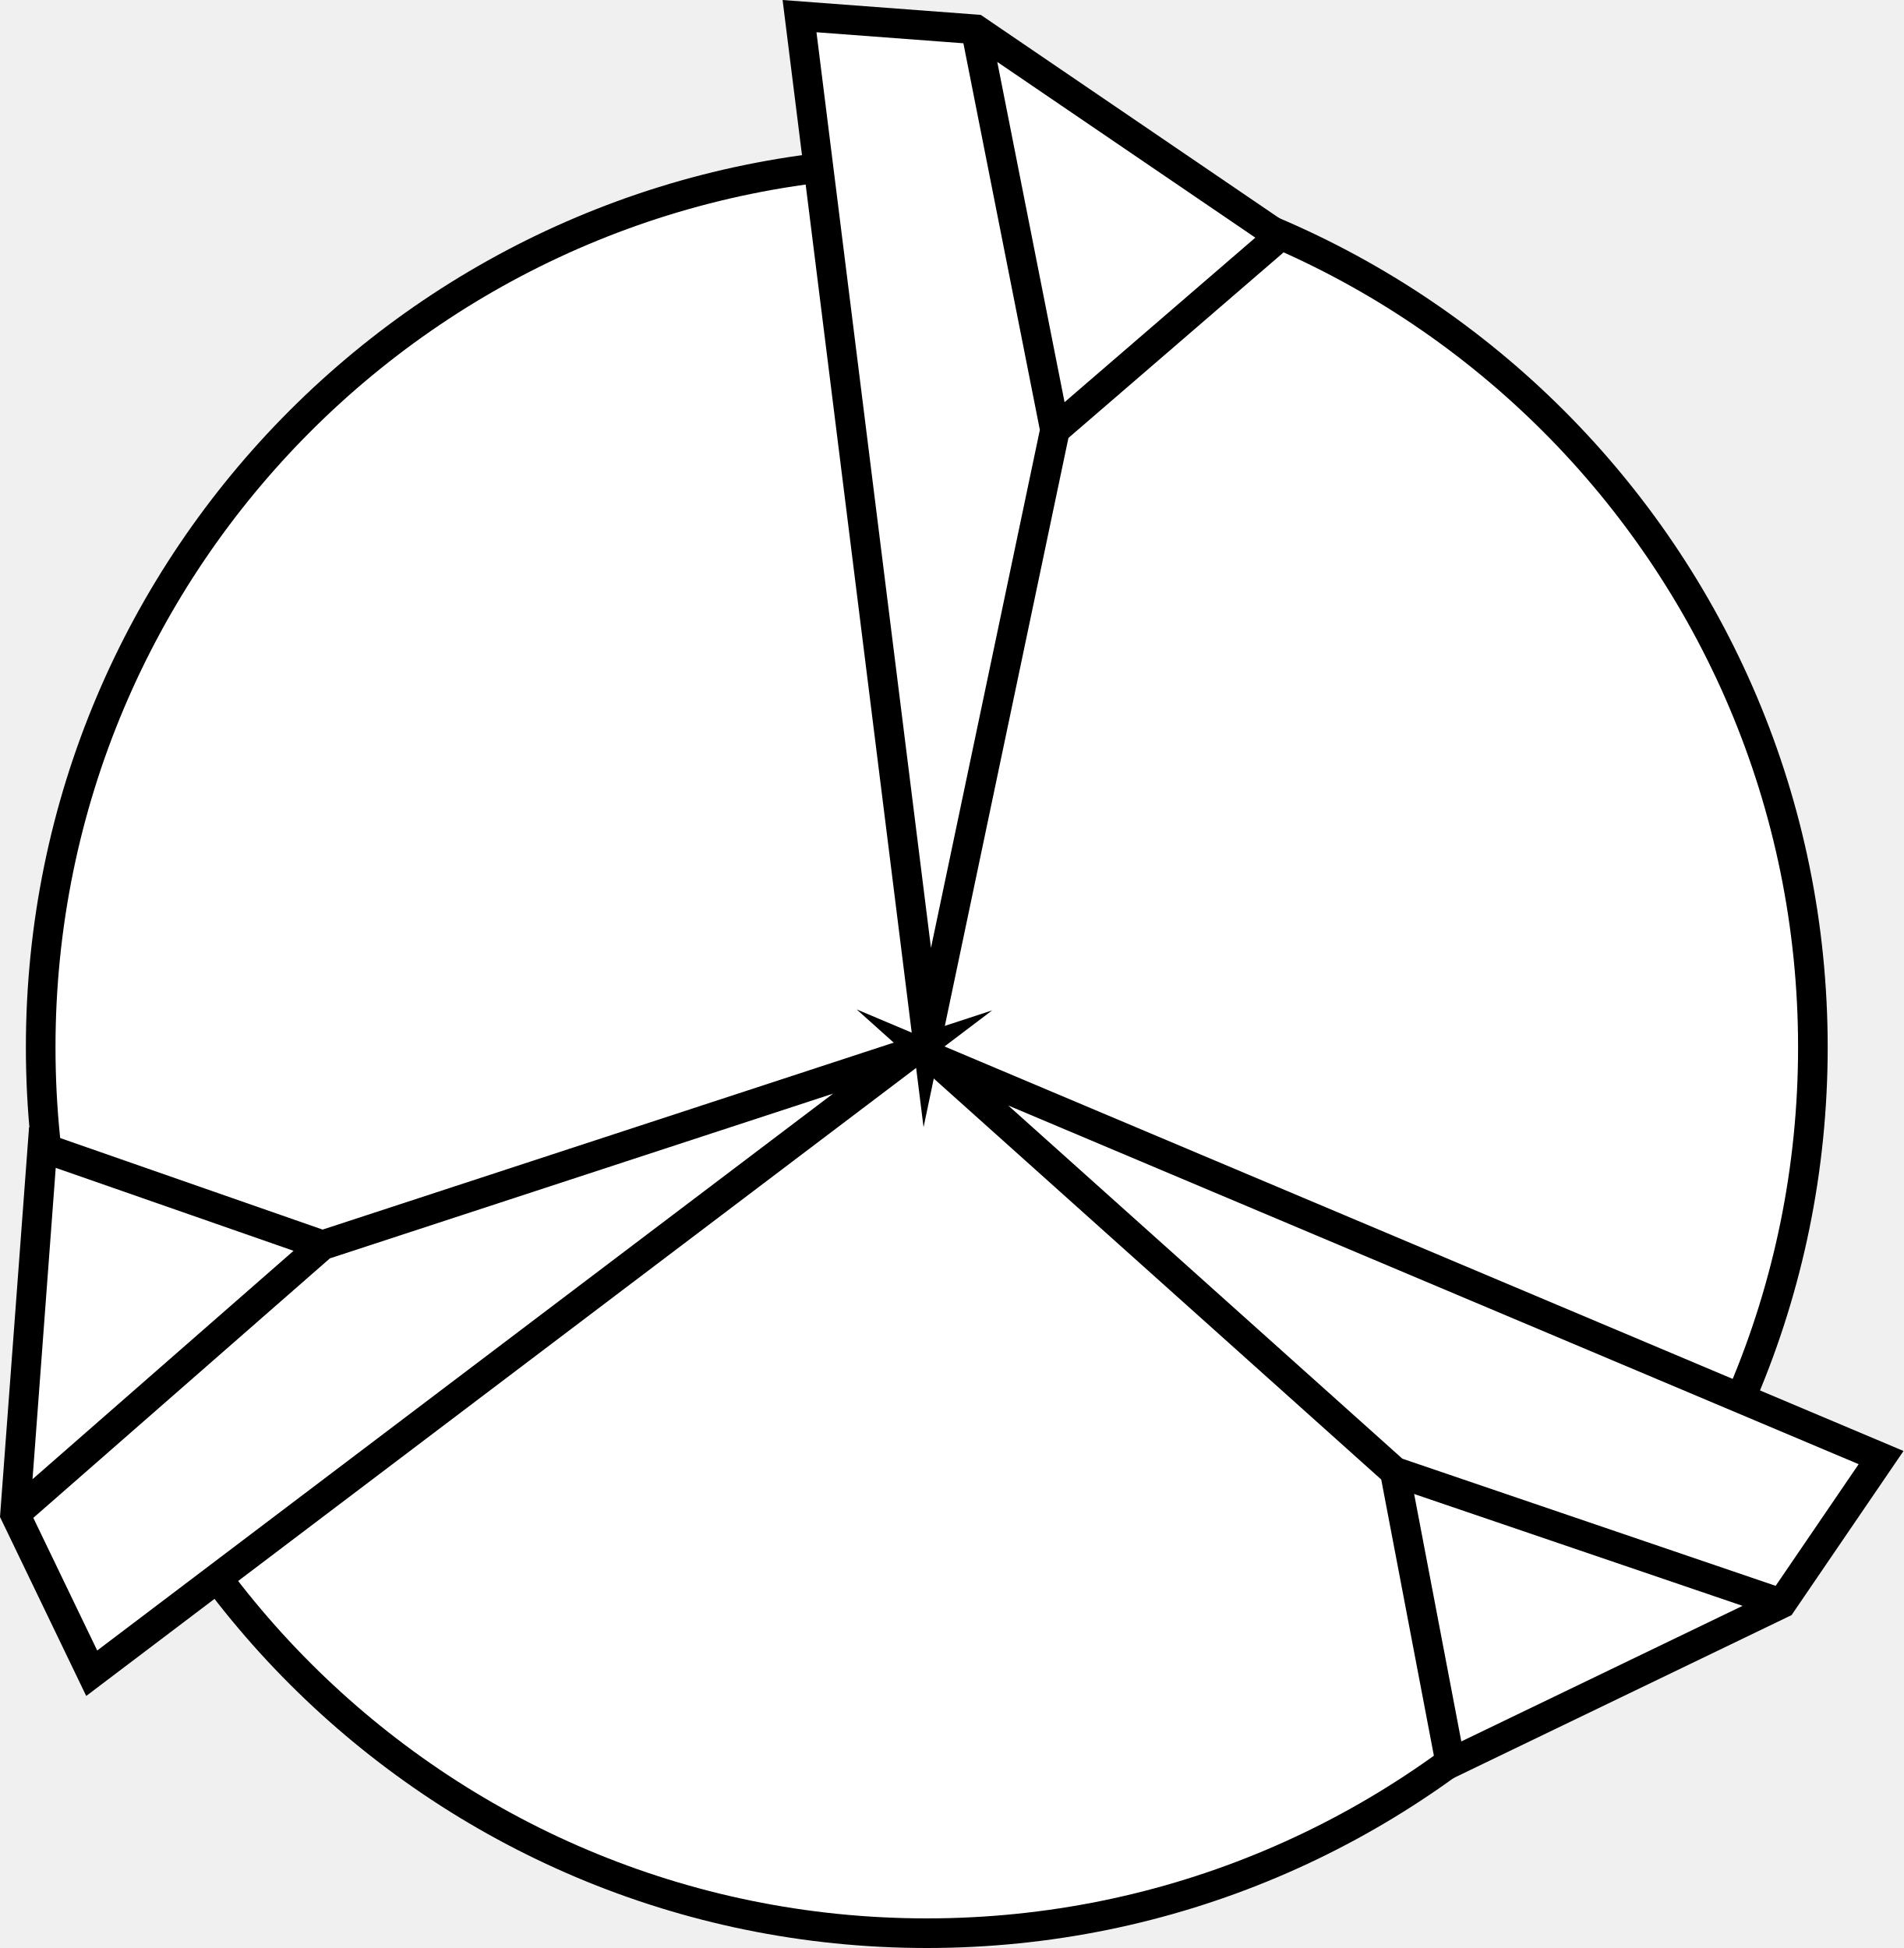
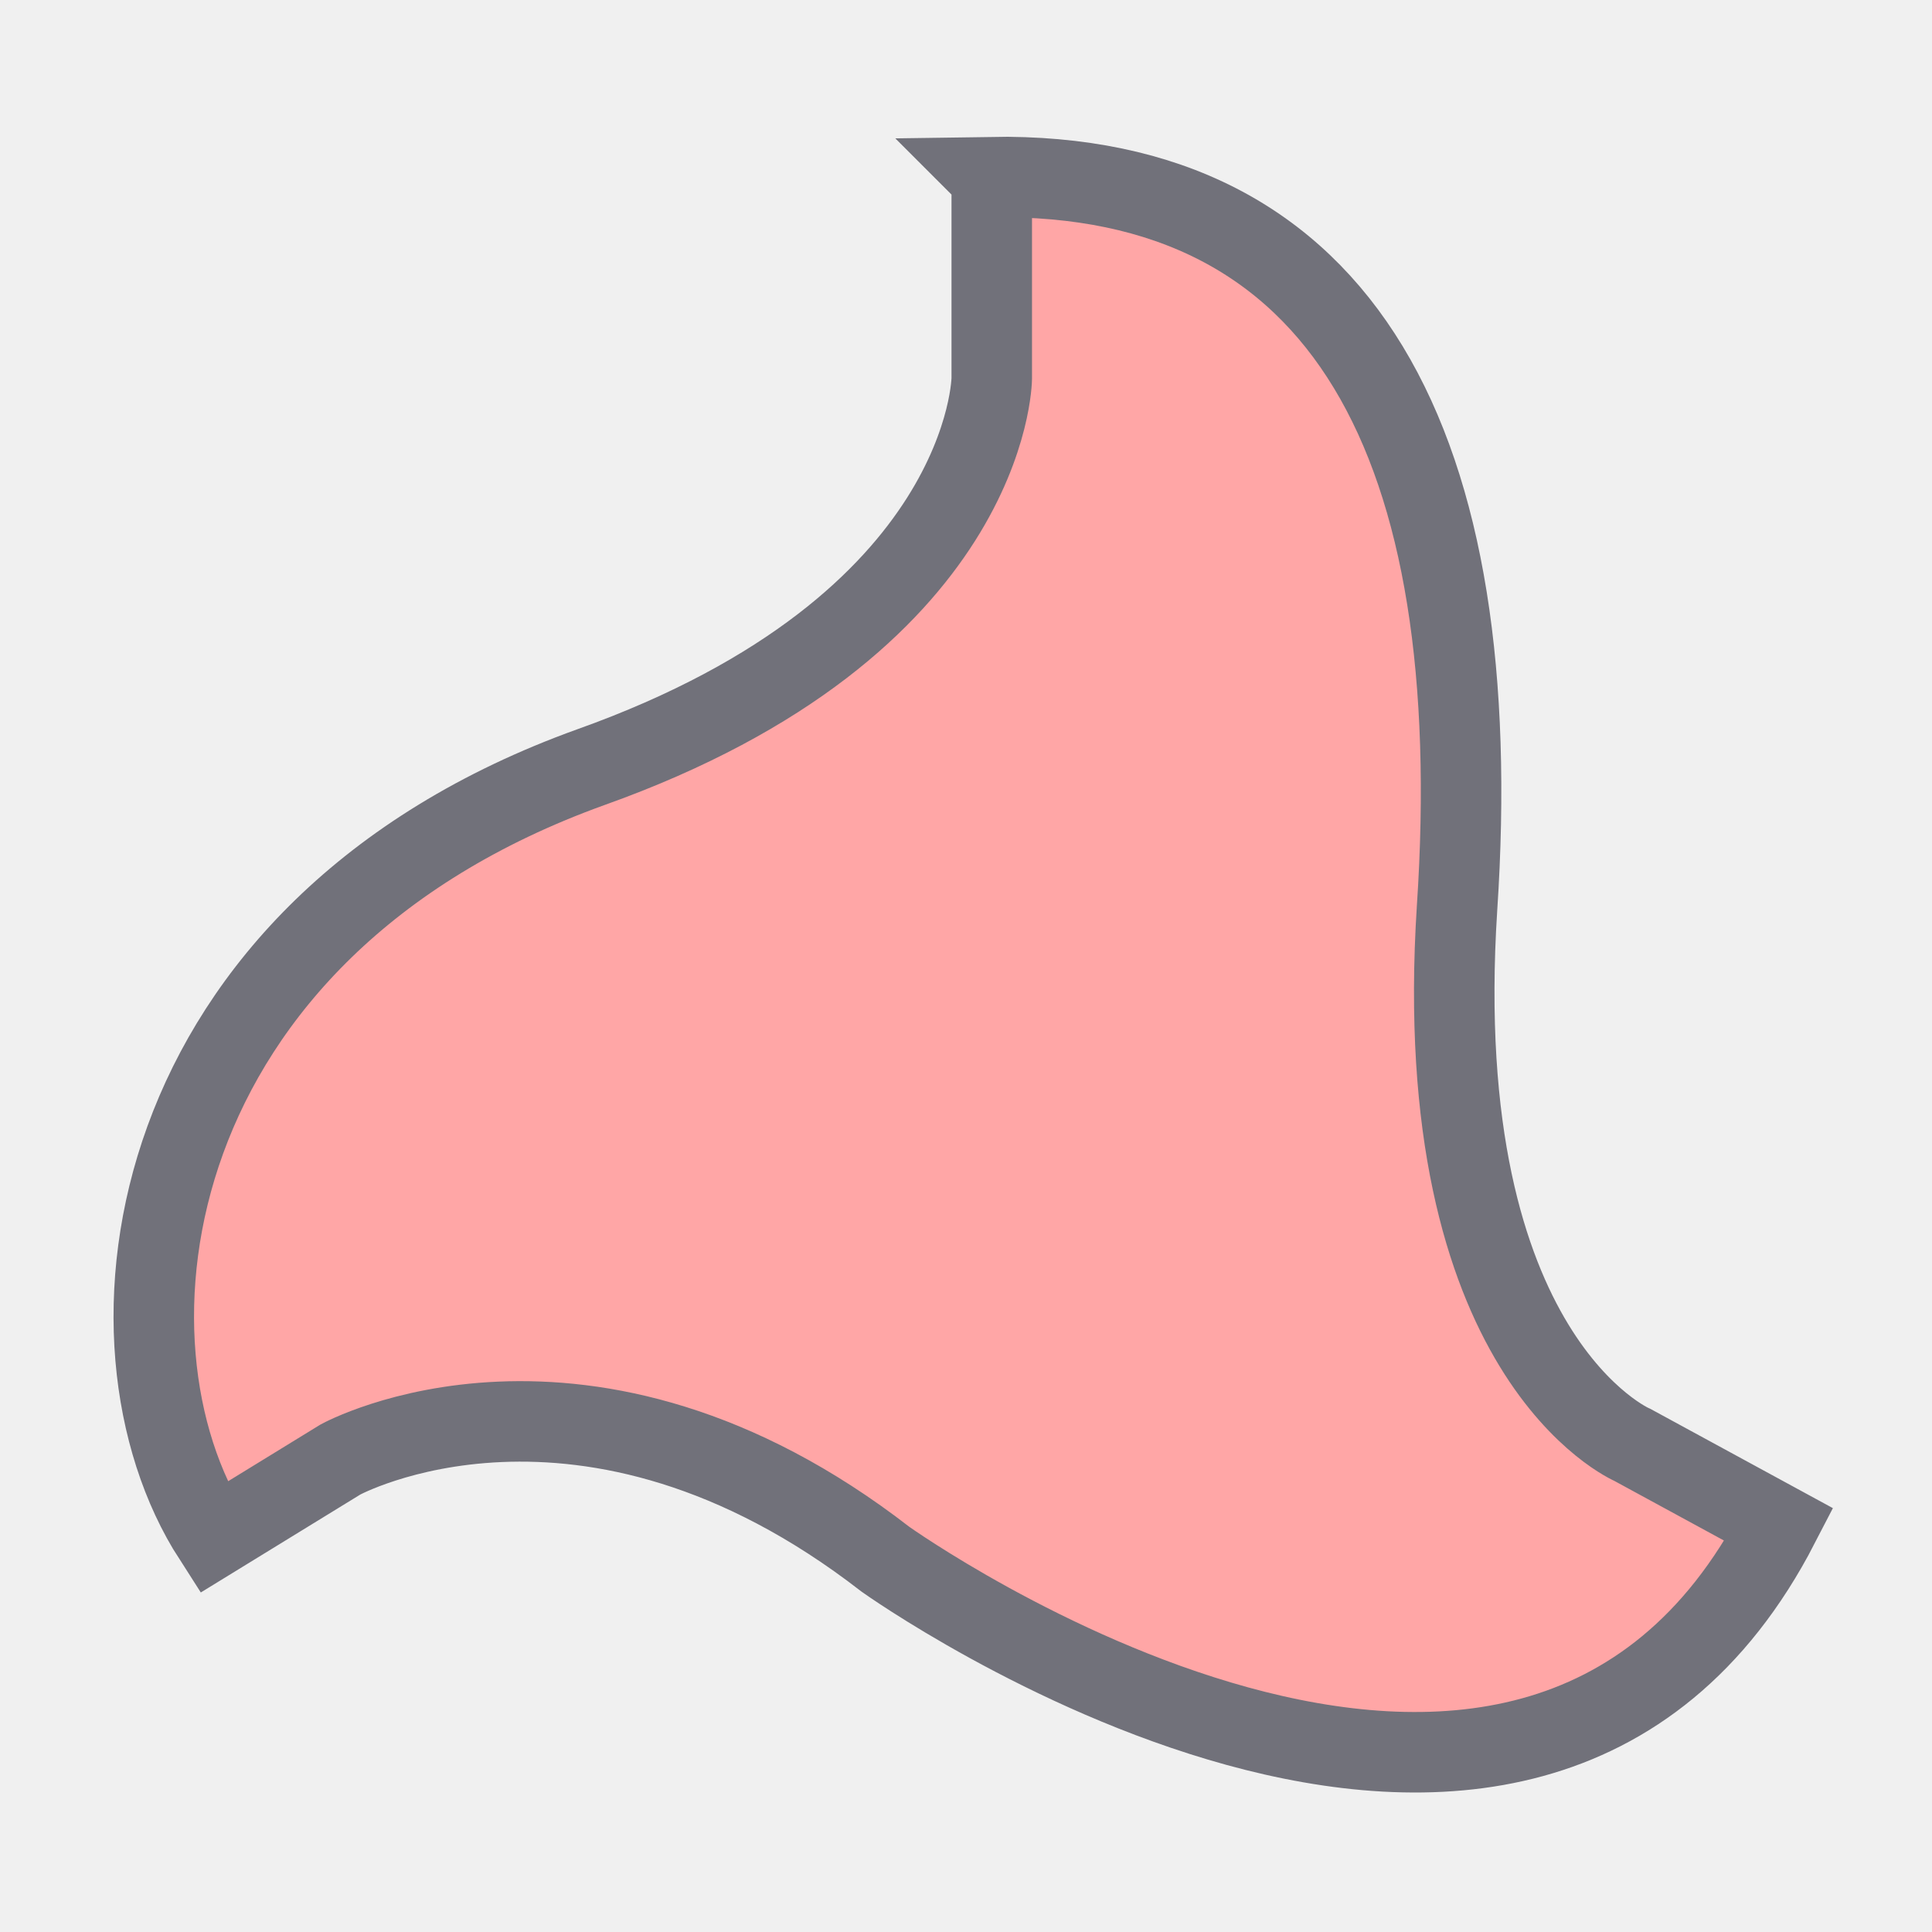
- <svg xmlns="http://www.w3.org/2000/svg" xml:space="preserve" width="51.413" height="52.626">
-   <circle cx="25.032" cy="28.293" r="23.933" fill="#fff" stroke="#000" stroke-miterlimit="10" stroke-width=".8" />
-   <g fill="#fff" stroke="#000" stroke-miterlimit="10" stroke-width=".8">
-     <path d="M25.045 28.03 21.595.436l4.759.357 8.207 5.59-6.067 5.234zM26.354.792l2.14 10.824" />
-   </g>
-   <g fill="#fff" stroke="#000" stroke-miterlimit="10" stroke-width=".8">
-     <path d="M24.65 28.42 2.477 45.203l-2.07-4.299.738-9.903L8.71 33.64zM.407 40.905l8.303-7.266" />
-   </g>
-   <g fill="#fff" stroke="#000" stroke-miterlimit="10" stroke-width=".8">
-     <path d="m25.184 28.567 25.623 10.81-2.688 3.942-8.945 4.313-1.5-7.87zM48.119 43.319l-10.444-3.558" />
-   </g>
+ <svg xmlns="http://www.w3.org/2000/svg" width="24" height="24" viewBox="0 0 24 24">
+   <path d="m12.32,2.21l0,2.49c0,0 -0.02,3.06 -4.98,4.83c-5.61,2.02 -6.26,7.13 -4.69,9.57l1.58,-0.97c0,0 3.03,-1.66 6.77,1.24c0,0 7.95,5.67 11.1,-0.43l-1.82,-0.99c0,0 -2.54,-1.08 -2.18,-6.67c0.38,-5.74 -1.39,-9.15 -5.79,-9.08l0,0zm0,0" fill="#ffa6a6" stroke="#71717a" />
</svg>
